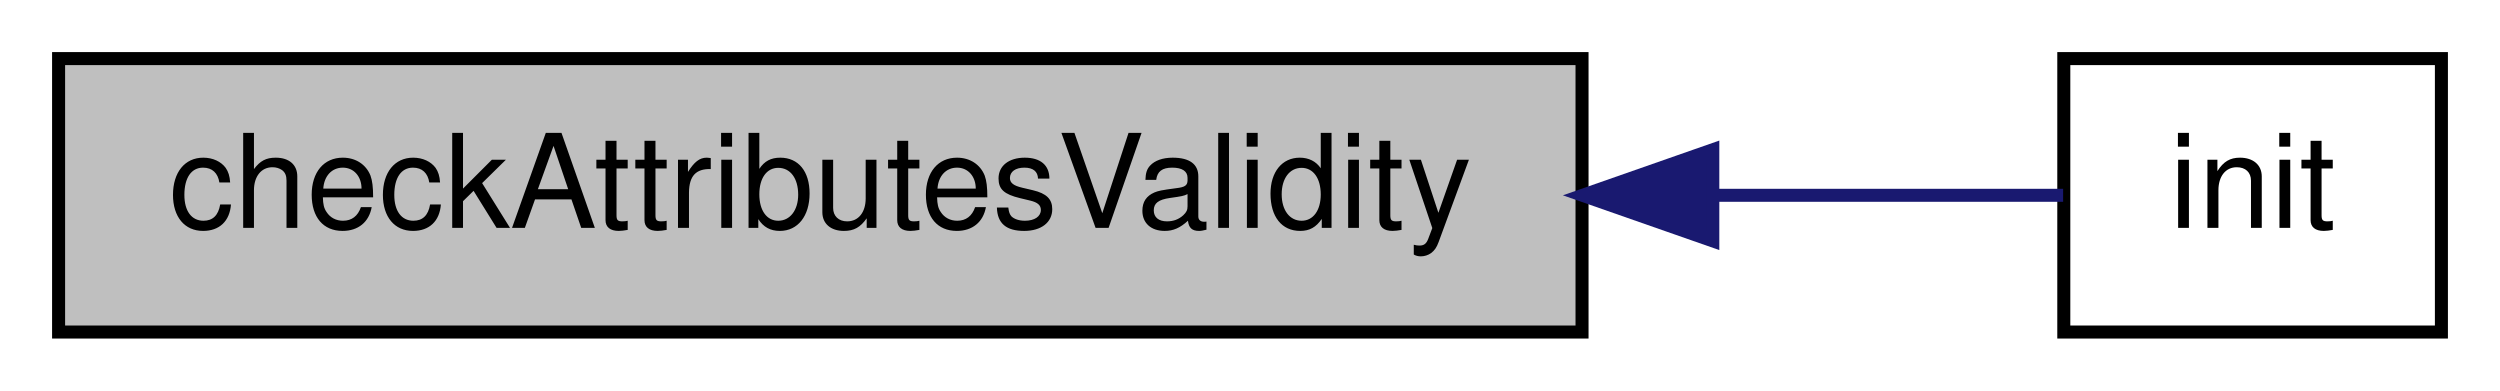
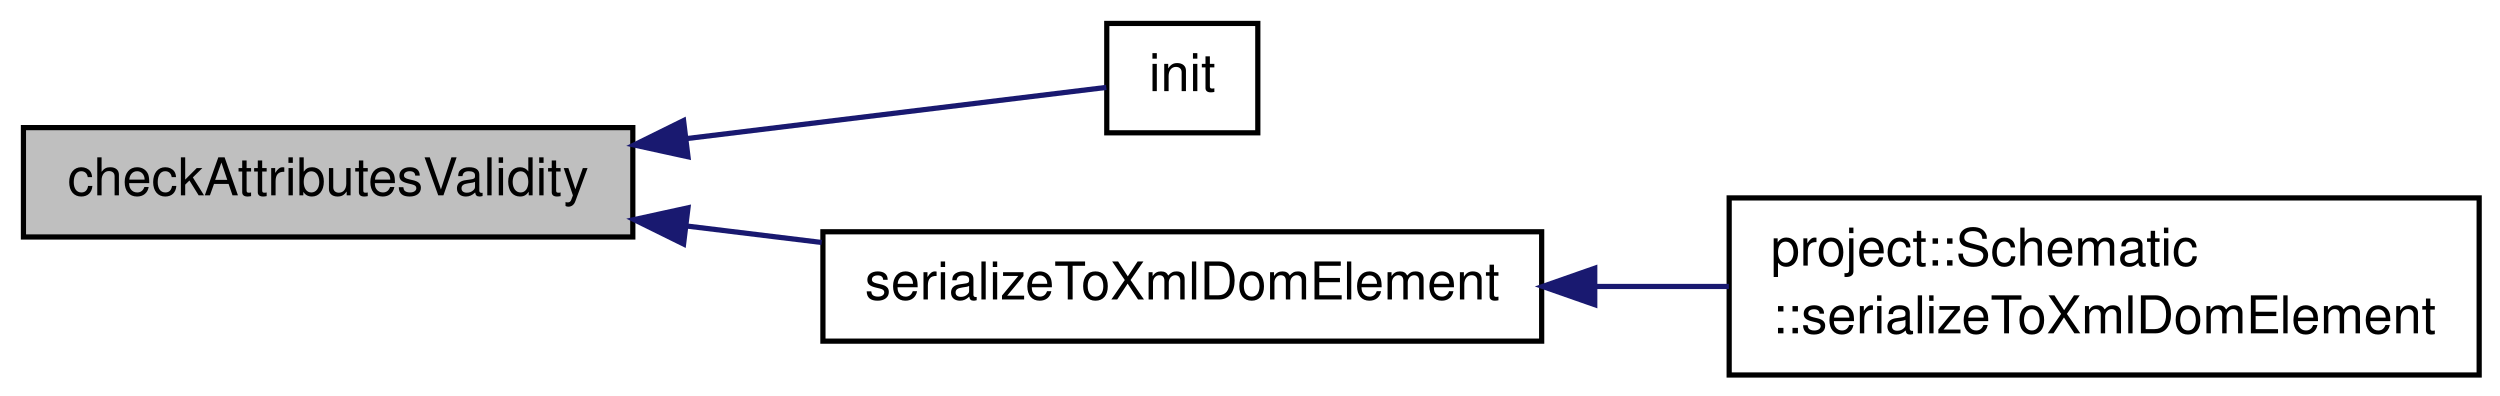
- <svg xmlns="http://www.w3.org/2000/svg" xmlns:xlink="http://www.w3.org/1999/xlink" width="192pt" height="30pt" viewBox="0.00 0.00 192.00 30.00">
-   <g id="graph1" class="graph" transform="scale(1 1) rotate(0) translate(4 26)">
-     <polygon fill="white" stroke="white" points="-4,5 -4,-26 189,-26 189,5 -4,5" />
+ <svg xmlns="http://www.w3.org/2000/svg" xmlns:xlink="http://www.w3.org/1999/xlink" width="480pt" height="76pt" viewBox="0.00 0.00 480.00 76.00">
+   <g id="graph1" class="graph" transform="scale(1 1) rotate(0) translate(4 72)">
+     <polygon fill="white" stroke="white" points="-4,5 -4,-72 477,-72 477,5 -4,5" />
    <g id="node1" class="node">
-       <polygon fill="#bfbfbf" stroke="black" points="0.5,-0.5 0.5,-21.5 117.5,-21.5 117.5,-0.5 0.5,-0.5" />
-       <text text-anchor="middle" x="59" y="-8.5" font-family="Helvetica,sans-Serif" font-size="10.00">checkAttributesValidity</text>
+       <polygon fill="#bfbfbf" stroke="black" points="0.5,-26.5 0.5,-47.5 117.5,-47.5 117.5,-26.5 0.5,-26.5" />
+       <text text-anchor="middle" x="59" y="-34.5" font-family="Helvetica,sans-Serif" font-size="10.00">checkAttributesValidity</text>
    </g>
    <g id="node3" class="node">
      <a xlink:href="../../d3/d43/classproject_1_1_s_i___net_point.html#a02fd73d861ef2e4aabb38c0c9ff82947" target="_top" xlink:title="init">
-         <polygon fill="white" stroke="black" points="154.5,-0.5 154.5,-21.5 183.5,-21.5 183.5,-0.5 154.5,-0.5" />
-         <text text-anchor="middle" x="169" y="-8.5" font-family="Helvetica,sans-Serif" font-size="10.00">init</text>
+         <polygon fill="white" stroke="black" points="208.5,-46.5 208.5,-67.5 237.5,-67.5 237.5,-46.5 208.5,-46.5" />
+         <text text-anchor="middle" x="223" y="-54.5" font-family="Helvetica,sans-Serif" font-size="10.00">init</text>
      </a>
    </g>
    <g id="edge2" class="edge">
-       <path fill="none" stroke="midnightblue" d="M127.746,-11C137.786,-11 147.172,-11 154.448,-11" />
-       <polygon fill="midnightblue" stroke="midnightblue" points="127.543,-7.5 117.543,-11 127.543,-14.5 127.543,-7.5" />
+       <path fill="none" stroke="midnightblue" d="M127.799,-45.39C157.79,-49.047 190.201,-53 208.411,-55.221" />
+       <polygon fill="midnightblue" stroke="midnightblue" points="128.095,-41.9 117.745,-44.164 127.247,-48.849 128.095,-41.9" />
+     </g>
+     <g id="node5" class="node">
+       <a xlink:href="../../d3/d43/classproject_1_1_s_i___net_point.html#aeb87054a7c12b9ccee59af89a9abf24f" target="_top" xlink:title="Serialize the object to a XML DOM element. ">
+         <polygon fill="white" stroke="black" points="154,-6.5 154,-27.5 292,-27.5 292,-6.5 154,-6.5" />
+         <text text-anchor="middle" x="223" y="-14.5" font-family="Helvetica,sans-Serif" font-size="10.00">serializeToXmlDomElement</text>
+       </a>
+     </g>
+     <g id="edge4" class="edge">
+       <path fill="none" stroke="midnightblue" d="M127.732,-28.618C136.339,-27.568 145.146,-26.494 153.76,-25.444" />
+       <polygon fill="midnightblue" stroke="midnightblue" points="127.247,-25.151 117.745,-29.836 128.095,-32.1 127.247,-25.151" />
+     </g>
+     <g id="node7" class="node">
+       <a xlink:href="../../dd/d2d/classproject_1_1_schematic.html#aeb87054a7c12b9ccee59af89a9abf24f" target="_top" xlink:title="Serialize the object to a XML DOM element. ">
+         <polygon fill="white" stroke="black" points="328,-0 328,-34 472,-34 472,-0 328,-0" />
+         <text text-anchor="start" x="336" y="-21" font-family="Helvetica,sans-Serif" font-size="10.00">project::Schematic</text>
+         <text text-anchor="middle" x="400" y="-8" font-family="Helvetica,sans-Serif" font-size="10.00">::serializeToXmlDomElement</text>
+       </a>
+     </g>
+     <g id="edge6" class="edge">
+       <path fill="none" stroke="midnightblue" d="M302.465,-17C310.949,-17 319.545,-17 327.937,-17" />
+       <polygon fill="midnightblue" stroke="midnightblue" points="302.193,-13.5 292.193,-17 302.193,-20.5 302.193,-13.5" />
    </g>
  </g>
</svg>
